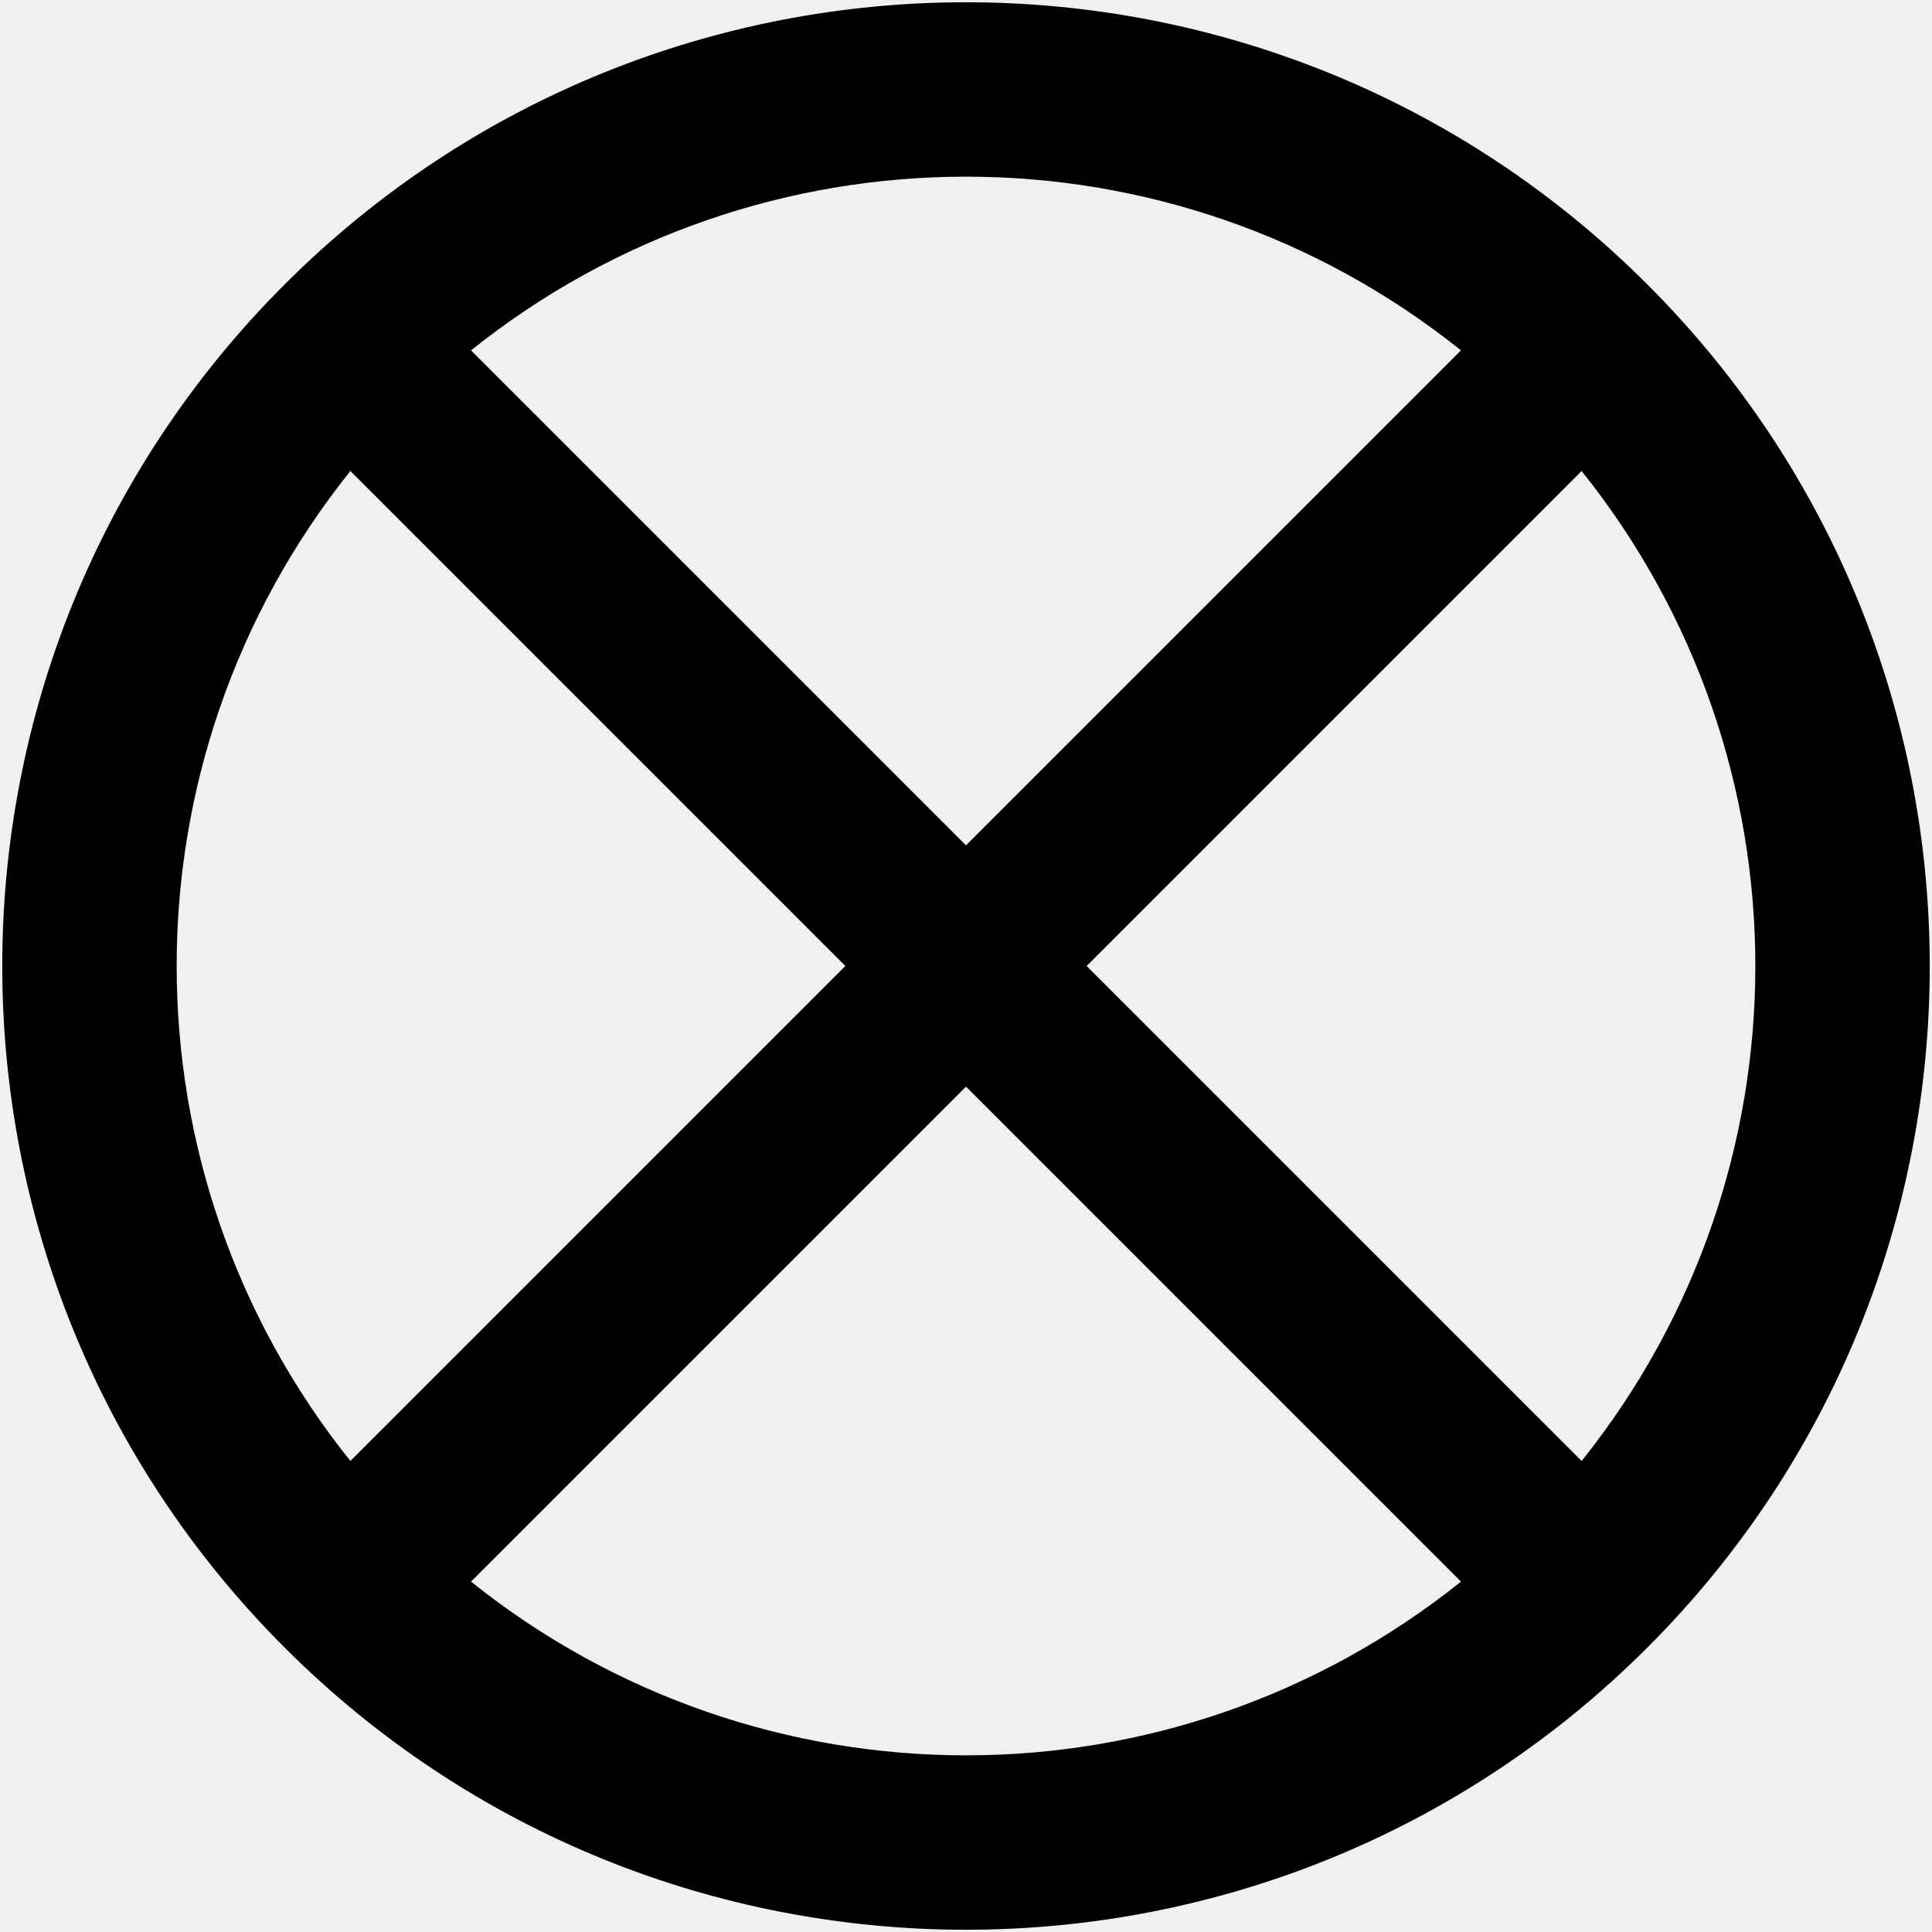
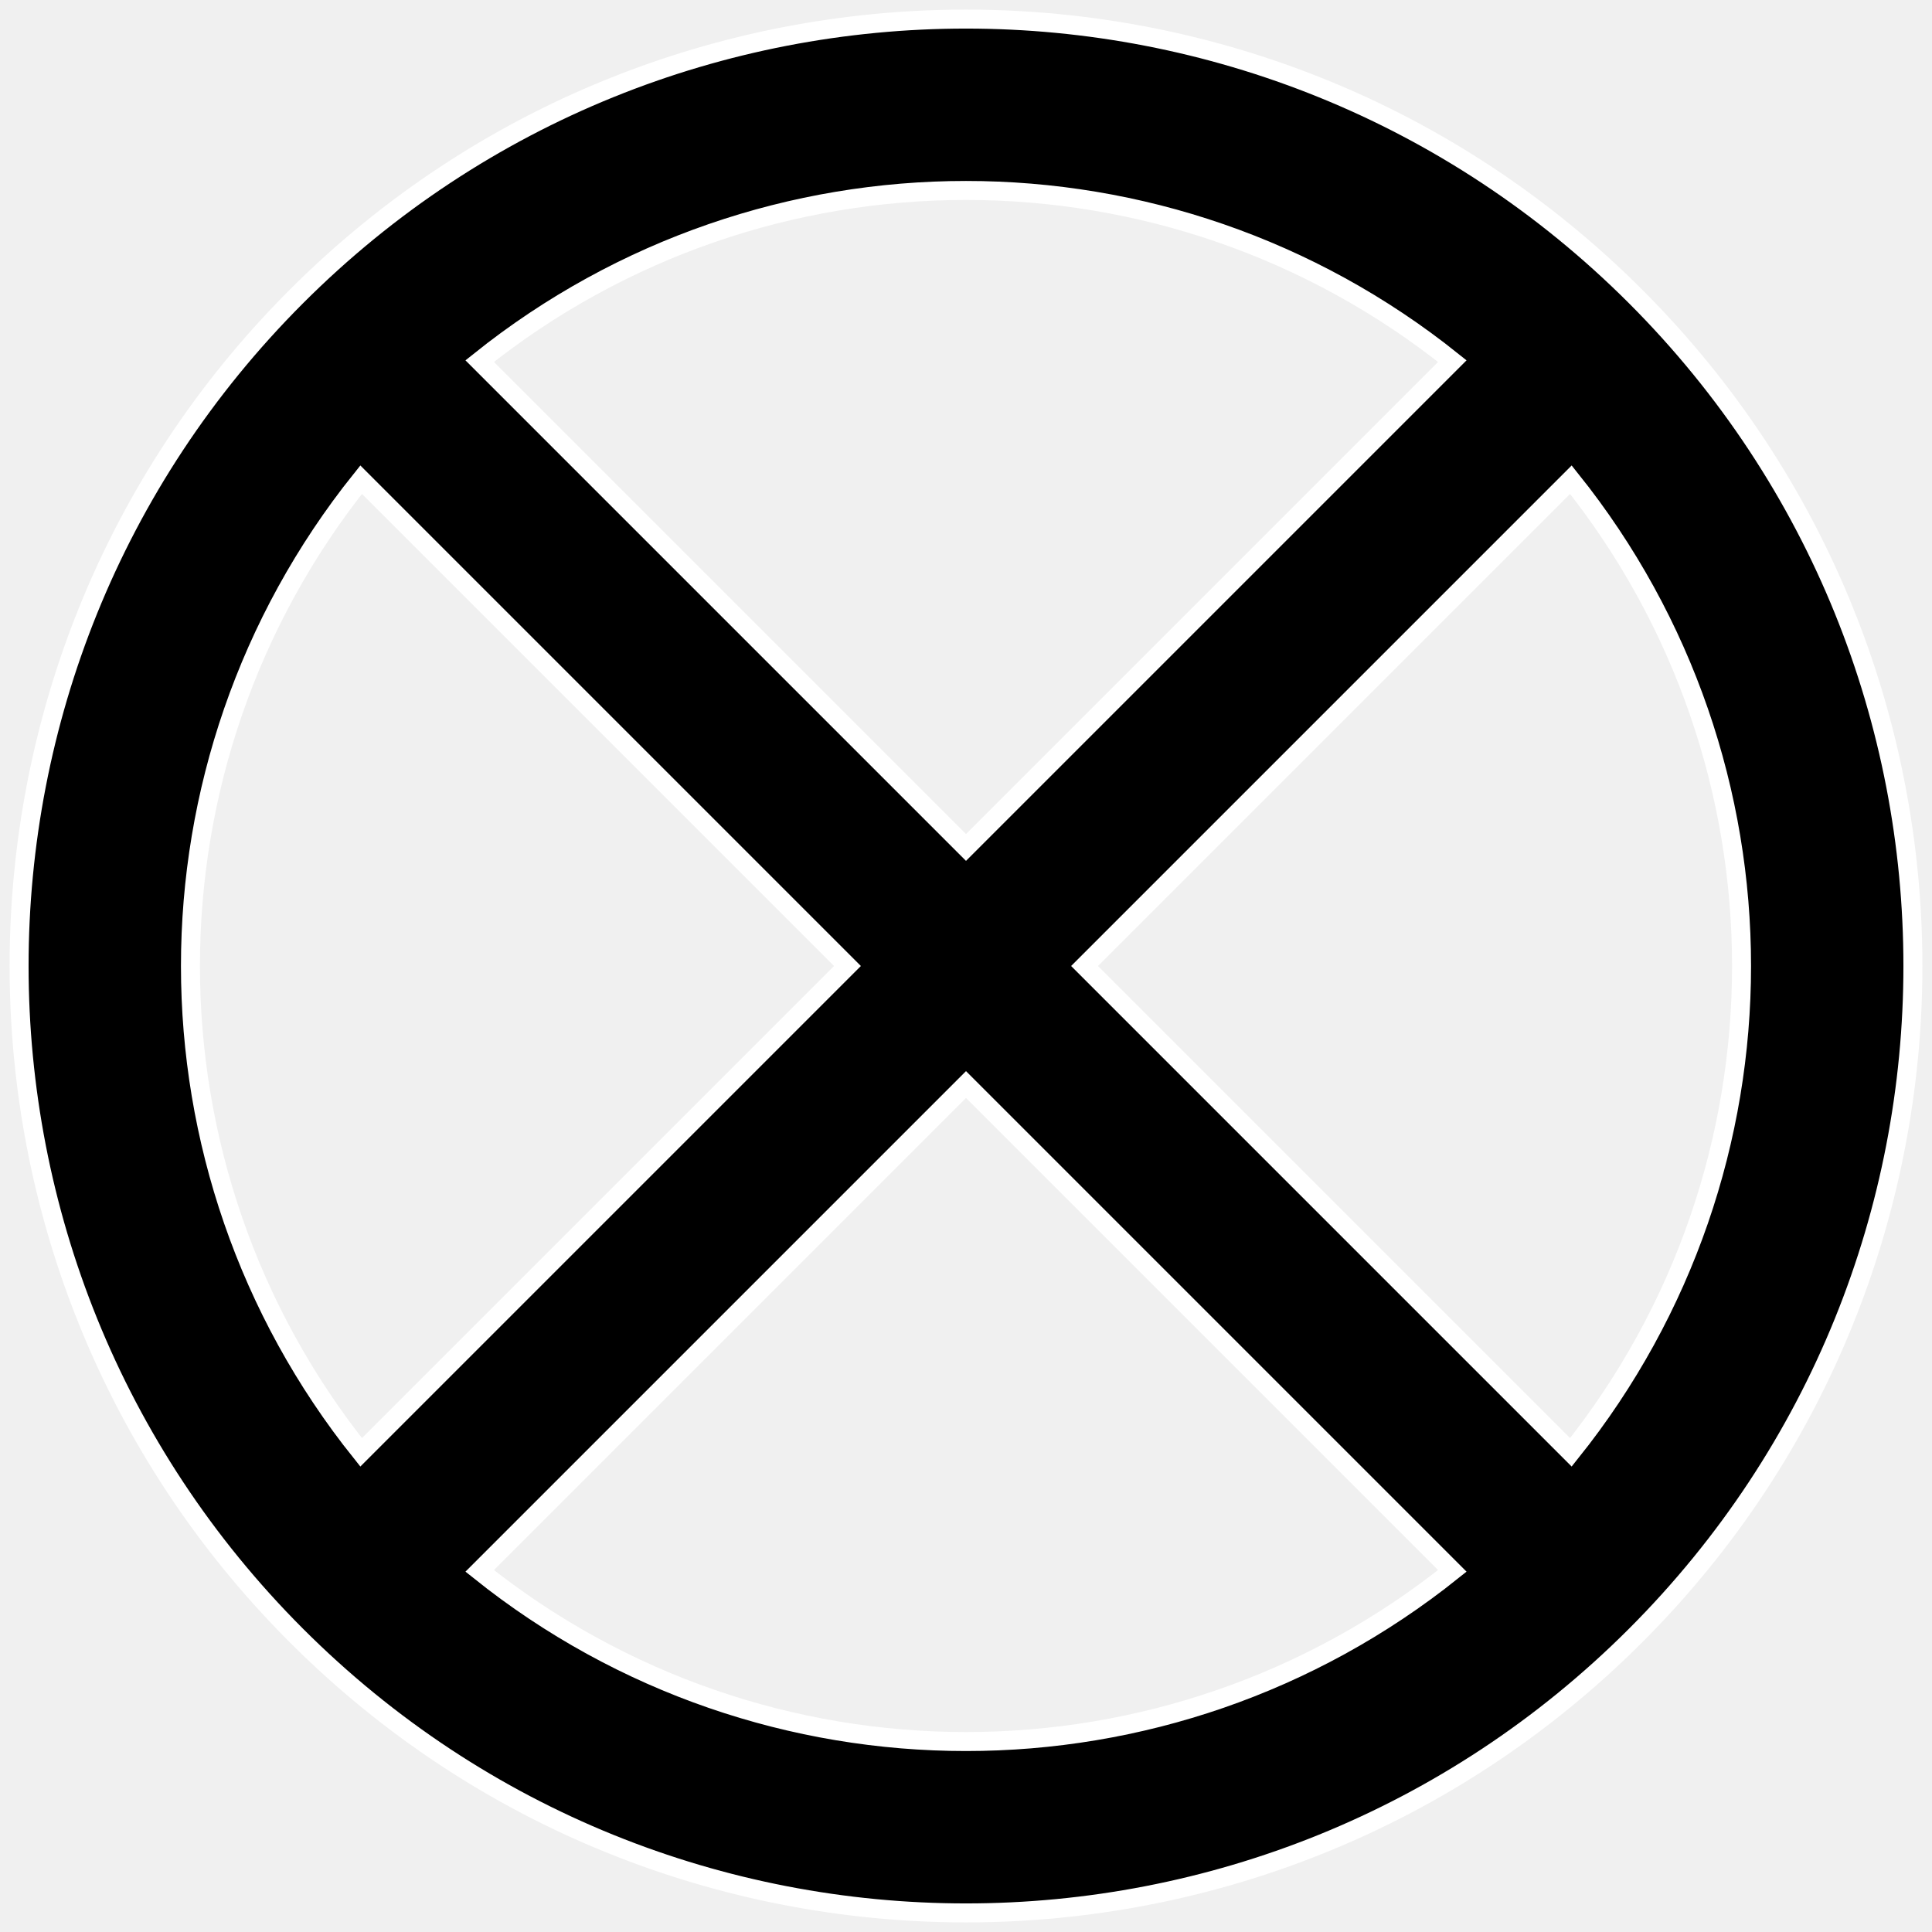
<svg xmlns="http://www.w3.org/2000/svg" width="500" height="500" viewBox="0 0 500 500" version="1.1" id="svg5" xml:space="preserve">
  <defs id="defs2" />
  <g id="layer1">
-     <path id="path360" style="display:inline;fill:#000000;stroke:none;stroke-width:1.163;fill-opacity:1" d="m 73.635,73.635 a 249.419,249.419 0 0 0 0,352.73 249.419,249.419 0 0 0 352.73,0 249.419,249.419 0 0 0 0,-352.73 249.419,249.419 0 0 0 -352.73,10e-7 z M 90.677,121.9 218.777,250 90.677,378.1 a 204.977,204.977 0 0 1 0,-256.199 z M 121.9,90.677 a 204.977,204.977 0 0 1 256.199,0 L 250,218.777 Z m 0,318.646 L 250,281.223 378.1,409.323 a 204.977,204.977 0 0 1 -256.199,1e-5 z M 281.223,250 409.323,121.9 a 204.977,204.977 0 0 1 0,256.199 z" />
+     <path id="path360" style="display:inline;fill:#000000;fill-opacity:1;stroke:#ffffff;stroke-width:4.913;stroke-dasharray:none;stroke-opacity:1" d="m 76.717,76.717 a 245.06,245.06 0 0 0 0,346.566 245.06,245.06 0 0 0 346.567,0 245.06,245.06 0 0 0 0,-346.566 245.06,245.06 0 0 0 -346.567,0 z M 93.461,124.139 219.323,250 93.461,375.861 a 201.395,201.395 0 0 1 0,-251.722 z M 124.139,93.461 a 201.395,201.395 0 0 1 251.722,0 L 250,219.322 Z m 0,313.077 125.861,-125.861 125.861,125.861 a 201.395,201.395 0 0 1 -251.722,1e-5 z m 156.539,-156.539 125.861,-125.861 a 201.395,201.395 0 0 1 0,251.722 z" />
  </g>
</svg>
